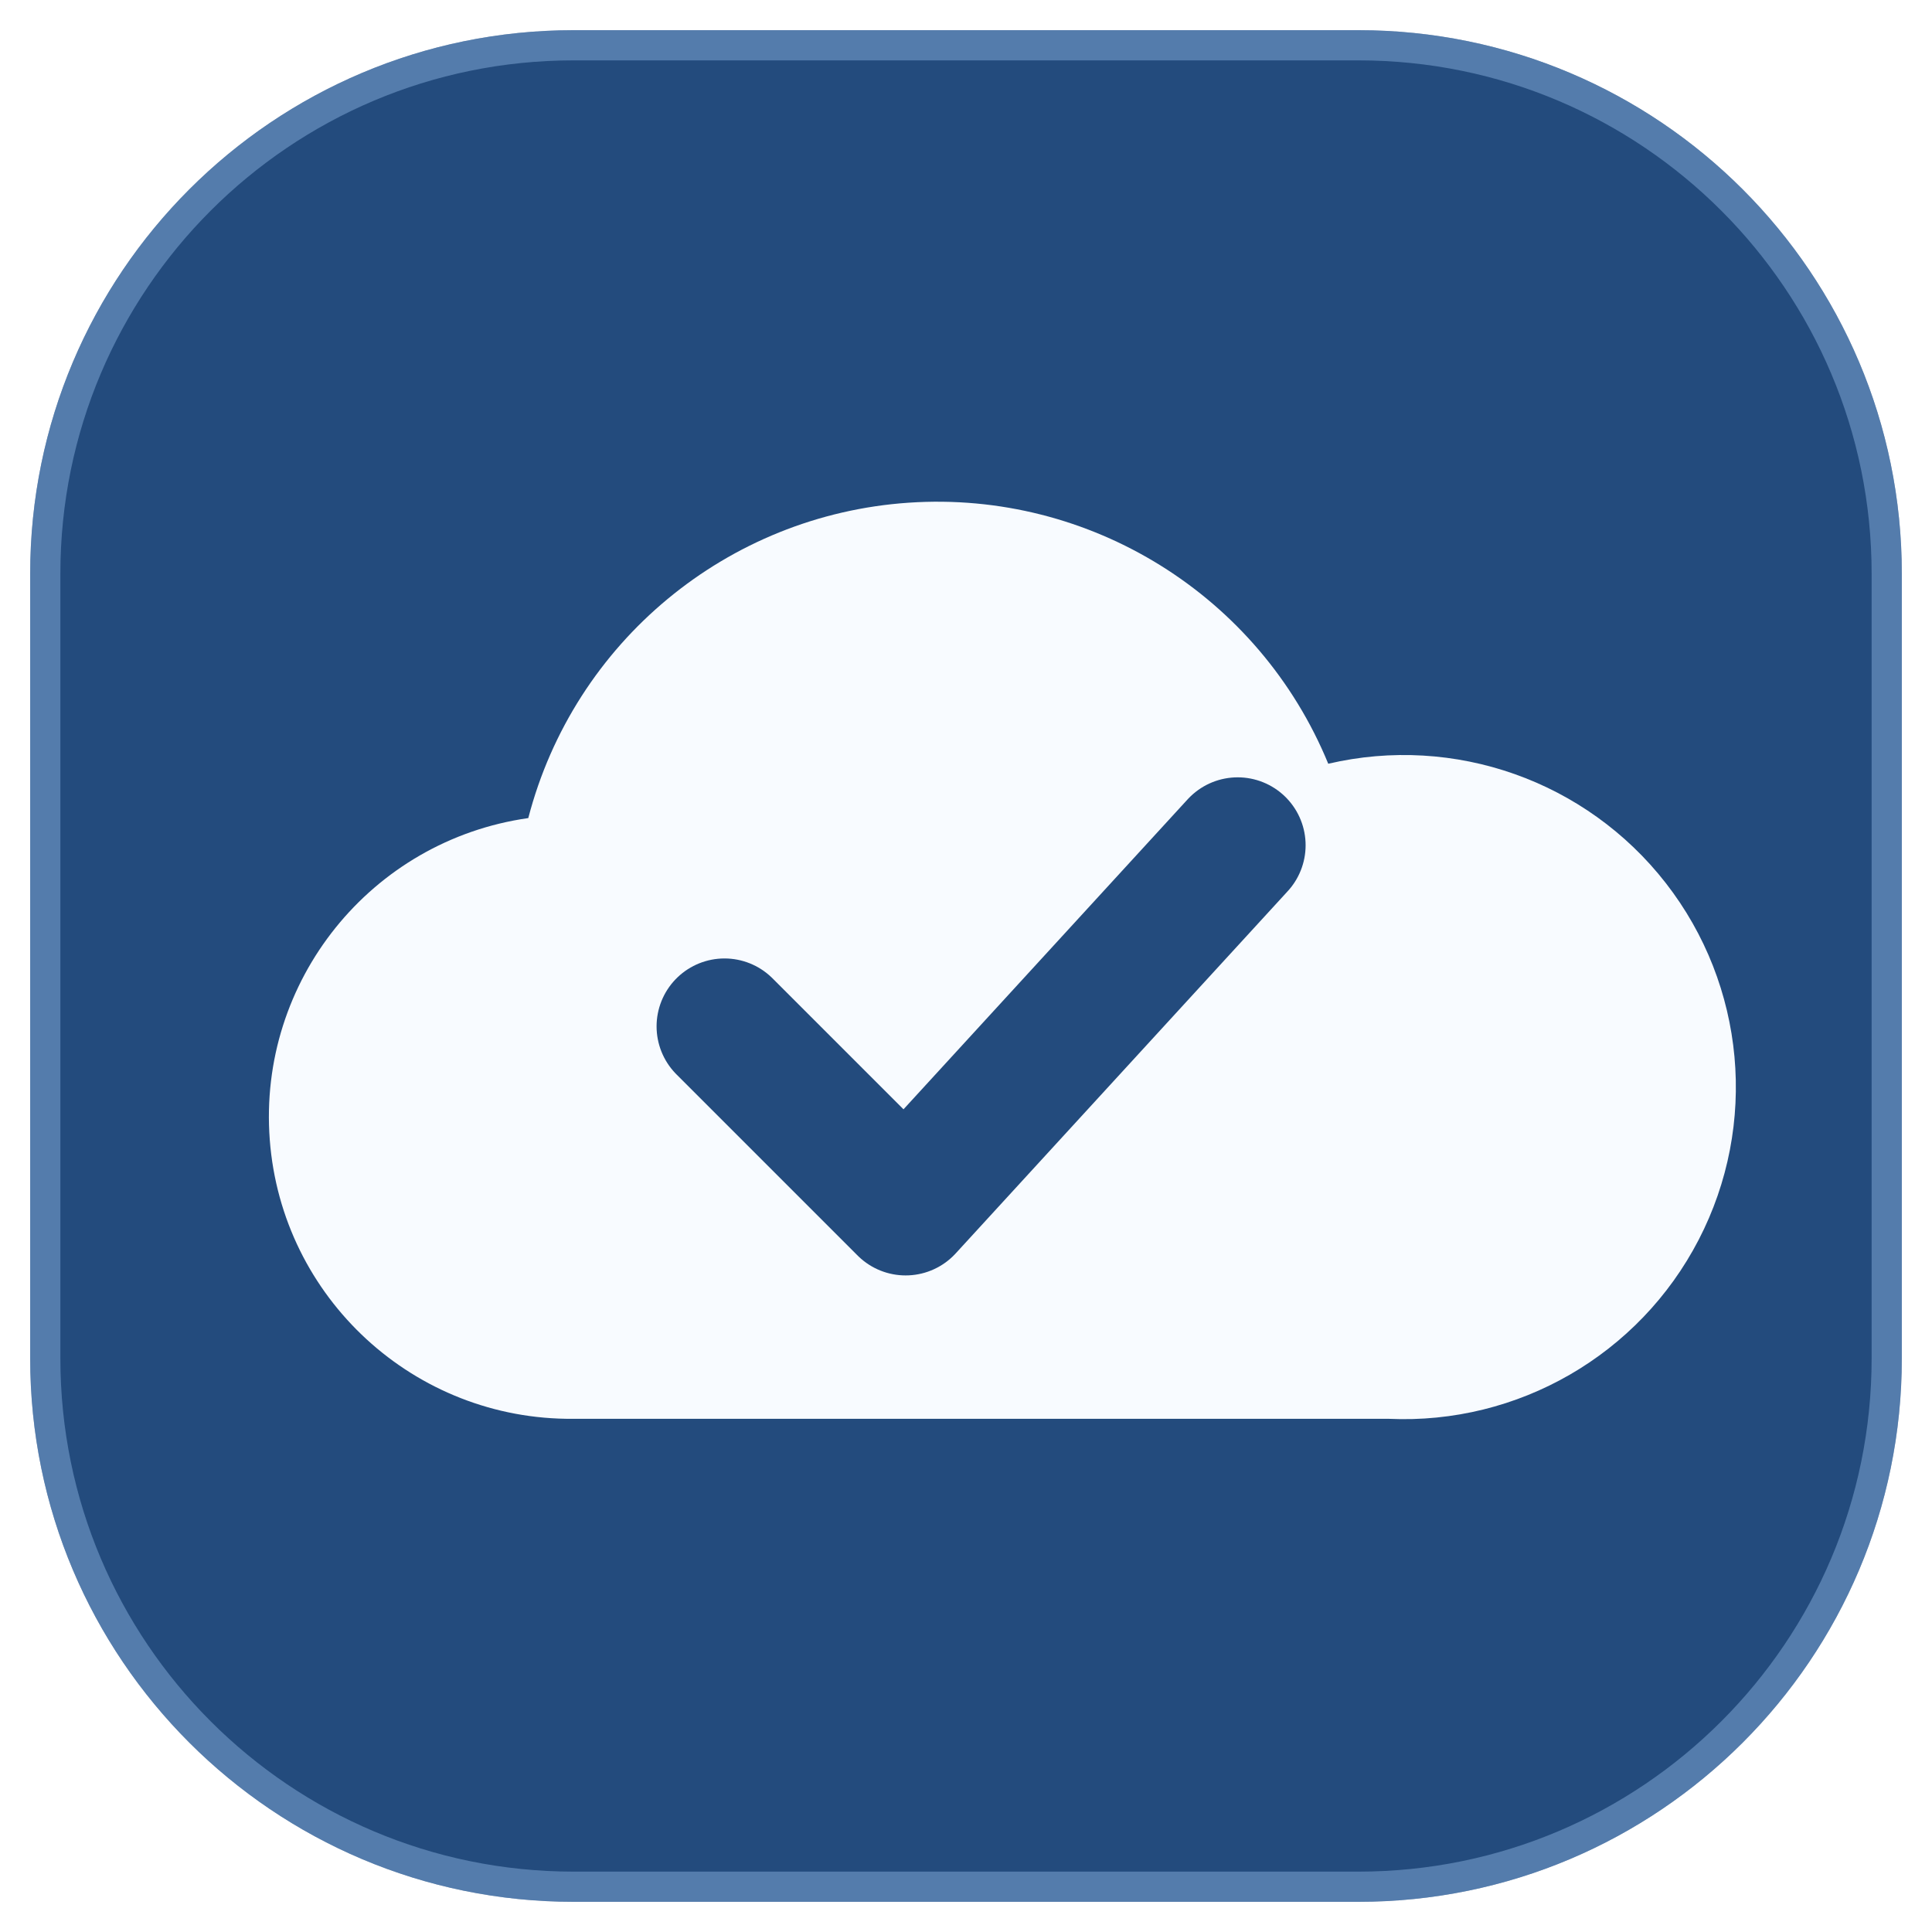
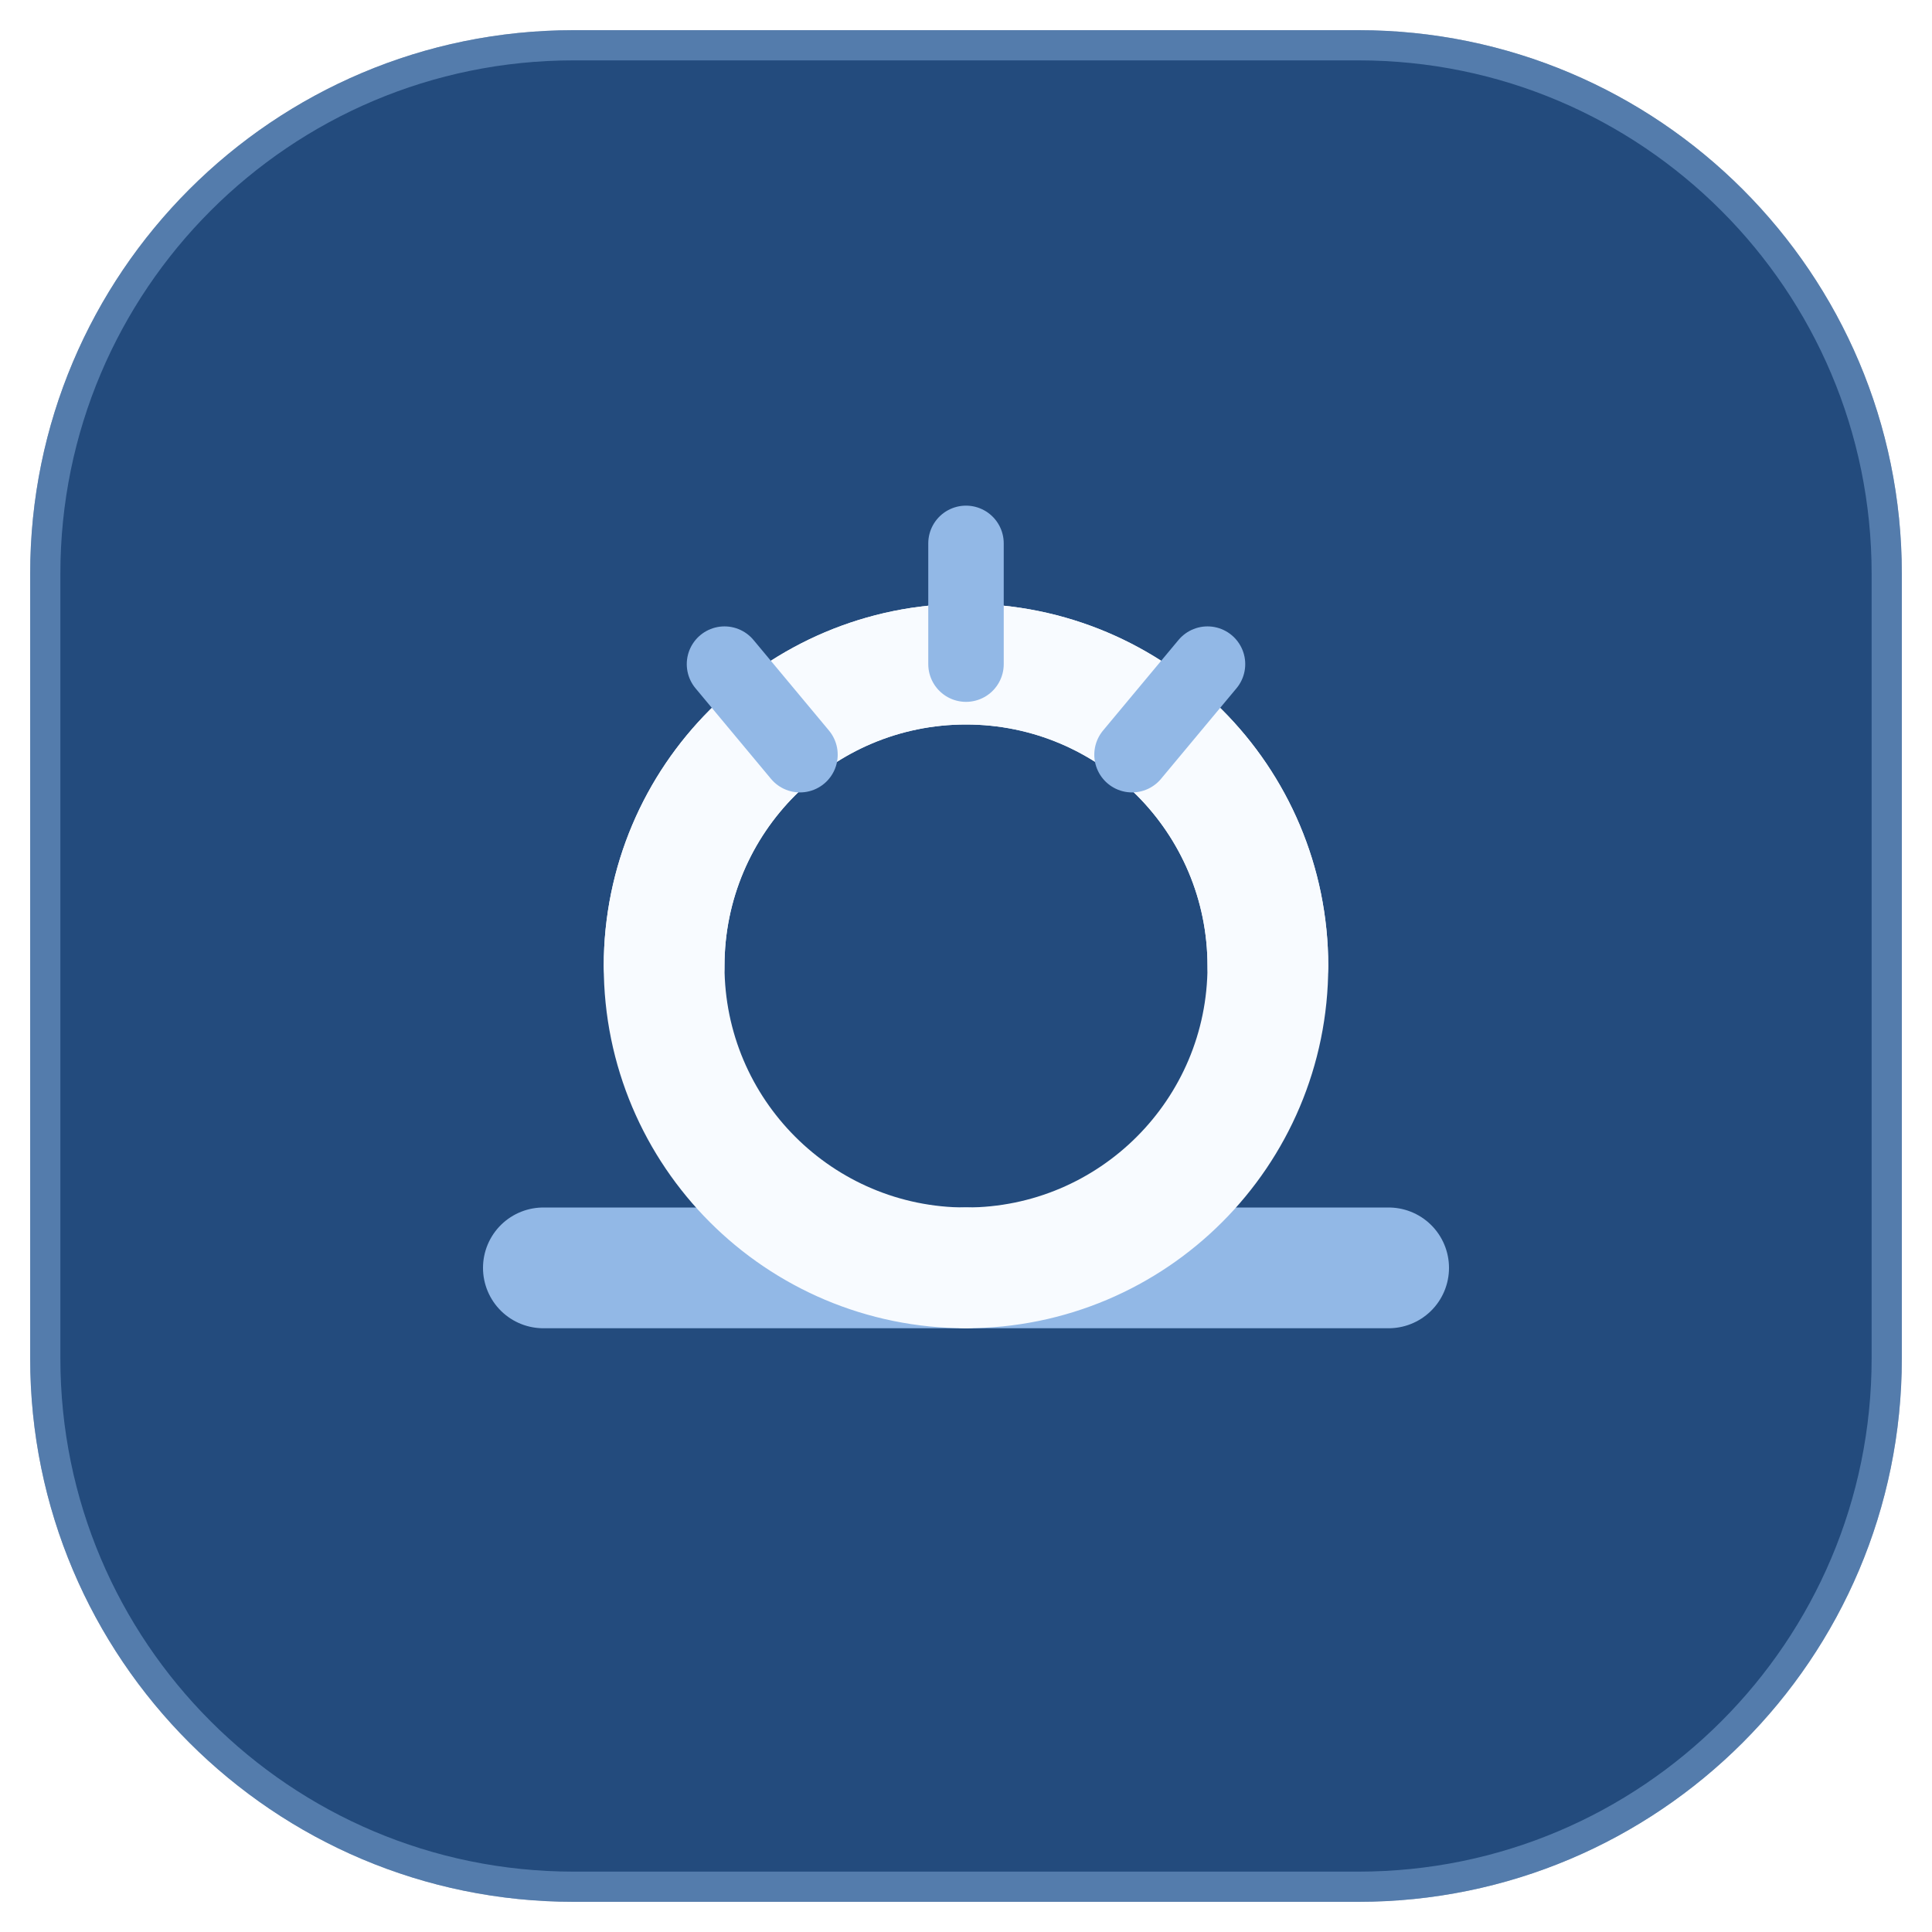
<svg xmlns="http://www.w3.org/2000/svg" viewBox="0 0 64 64" fill="none">
  <rect x="1" y="1" width="62" height="62" rx="18" fill="#234B7D" />
  <rect x="1.5" y="1.5" width="61" height="61" rx="17.5" stroke="#92B8E6" stroke-opacity=".45" />
-   <path d="M19 47a10 10 0 0 1-1.5-19.9A14 14 0 0 1 44 25.3 11 11 0 1 1 46 47H19Z" fill="#F8FBFF" />
-   <path d="m24 34 6 6 11-12" stroke="#234B7D" stroke-width="4.5" stroke-linecap="round" stroke-linejoin="round" />
+   <path d="M18 42h28" stroke="#92B8E6" stroke-width="4" stroke-linecap="round" />
+   <path d="M32 42a10 10 0 1 1 10-10" stroke="#F8FBFF" stroke-width="4" stroke-linecap="round" />
+   <path d="M32 42a10 10 0 1 0-10-10" stroke="#F8FBFF" stroke-width="4" stroke-linecap="round" />
+   <path d="M32 18v4m-8 0 2.5 3M40 22l-2.5 3" stroke="#92B8E6" stroke-width="2.5" stroke-linecap="round" />
</svg>
